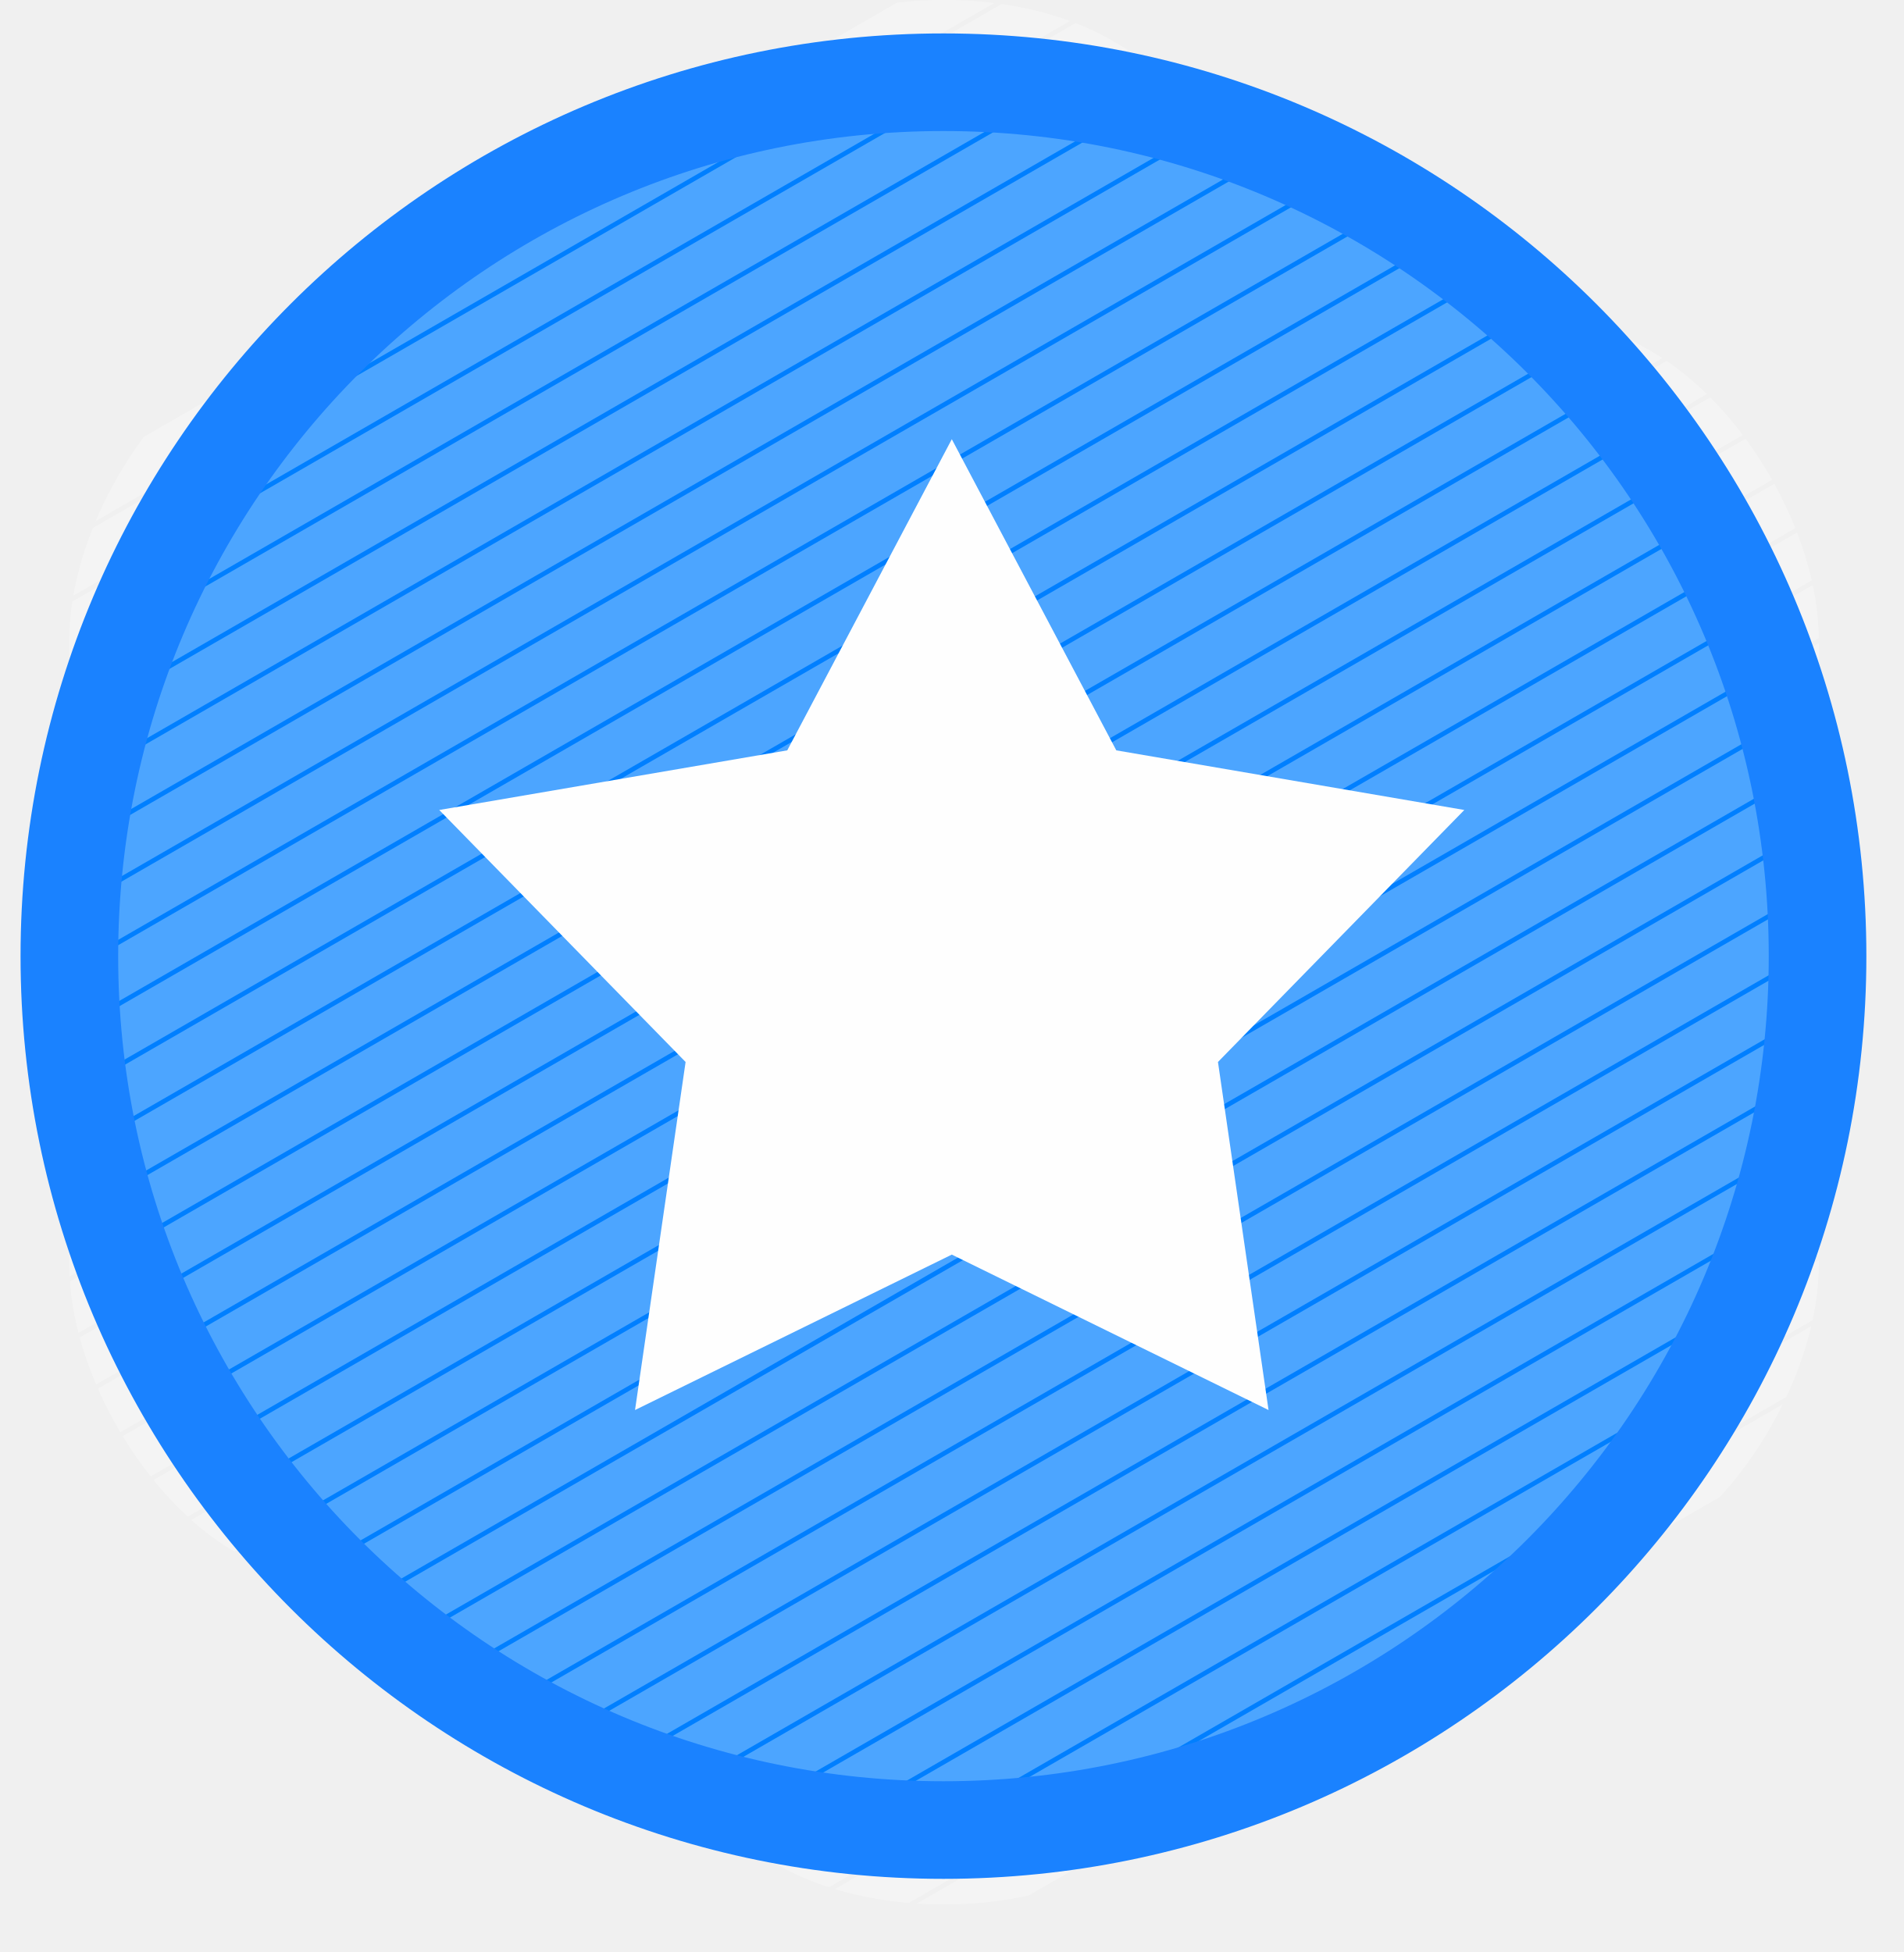
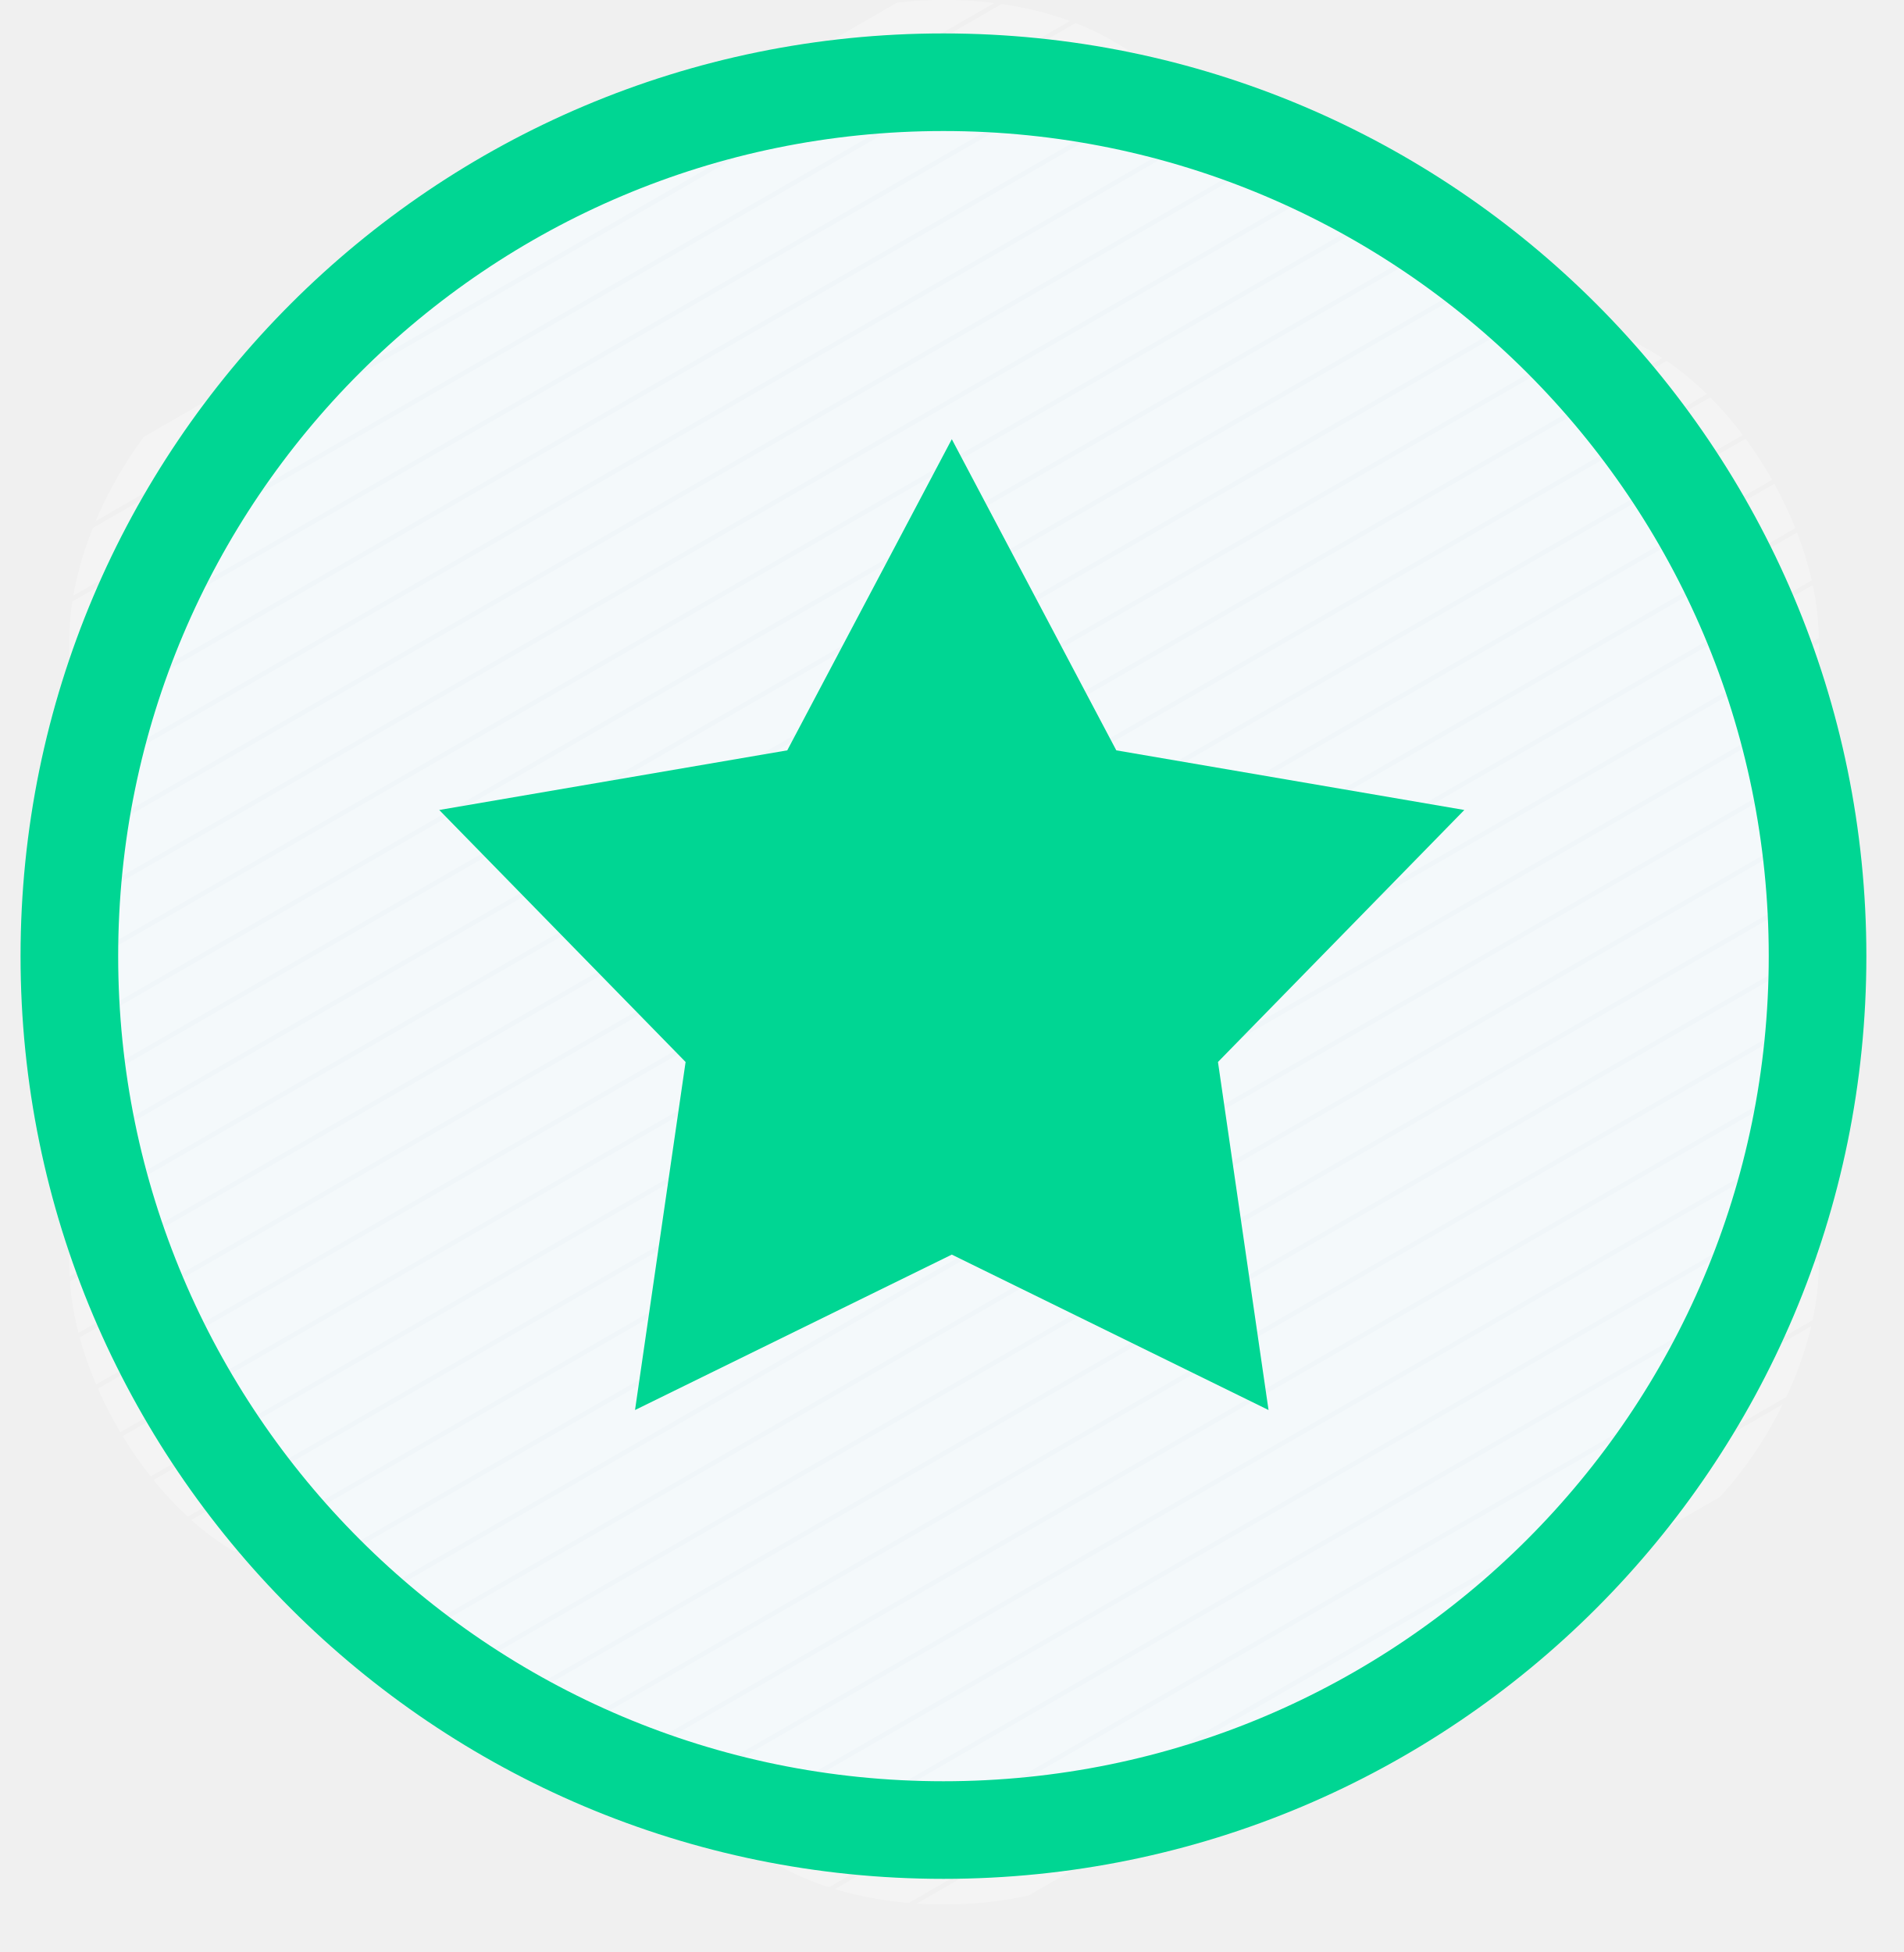
<svg xmlns="http://www.w3.org/2000/svg" xmlns:xlink="http://www.w3.org/1999/xlink" width="39" height="40" viewBox="0 0 39 40">
  <defs>
    <path id="a" d="M32.438 31.807c1.87-1.08 3.402-3.727 3.402-5.884v-12.82c0-2.158-1.531-4.805-3.402-5.884L21.321.809c-1.87-1.079-4.932-1.079-6.803 0L3.402 7.219C1.53 8.298 0 10.945 0 13.103v12.82c0 2.157 1.53 4.805 3.402 5.884l11.116 6.41c1.871 1.078 4.933 1.078 6.803 0l11.117-6.41z" />
  </defs>
  <g fill="none" fill-rule="evenodd" transform="translate(1)">
-     <circle cx="18.33" cy="19.594" r="17.908" fill="#007FFF" />
+     <circle cx="18.33" cy="19.594" r="17.908" fill="#F0F6F9" />
    <g transform="translate(.421)">
      <mask id="b" fill="#fff">
        <use xlink:href="#a" />
      </mask>
      <g stroke="#FFF" stroke-linecap="square" mask="url(#b)" opacity=".3">
        <path d="M45.087-15.59l-68.684 39.608M45.087-14.327l-68.684 39.61M45.087-13.063l-68.684 39.61M45.087-11.798L-23.597 27.81M45.087-10.534l-68.684 39.609M45.087-9.27l-68.684 39.609M45.087-8.006l-68.684 39.609M45.087-6.742l-68.684 39.609M45.087-5.478l-68.684 39.609M45.087-4.214l-68.684 39.61M45.087-2.95l-68.684 39.61M45.087-1.685l-68.684 39.608M45.087-.421l-68.684 39.608M45.087.843l-68.684 39.609M45.087 2.107l-68.684 39.609M45.087 3.371L-23.597 42.98M45.087 4.635l-68.684 39.609M45.087 5.9l-68.684 39.608M45.087 7.163l-68.684 39.61M45.087 8.427l-68.684 39.61M45.087 9.692L-23.597 49.3M45.087 10.956l-68.684 39.609M45.087 12.22l-68.684 39.609M45.087 13.484l-68.684 39.609M45.087 14.748l-68.684 39.609M45.087 16.012l-68.684 39.609M45.087 17.276l-68.684 39.61M45.087 18.54l-68.684 39.61M45.087 19.804l-68.684 39.61M45.087 21.069l-68.684 39.608M45.087 22.333l-68.684 39.609M45.087 23.597l-68.684 39.609" />
      </g>
    </g>
    <g transform="translate(.222 1.685)">
-       <circle cx="18.107" cy="17.908" r="17.908" stroke="#1A82FF" stroke-width="2" />
-       <path fill="#FEFEFE" d="M14.907 13.691l-7.13 1.222 5.047 5.164-1.036 7.132 6.49-3.185 6.489 3.185-1.036-7.132 5.047-5.164-7.13-1.222-3.37-6.376z" />
+       <circle cx="18.107" cy="17.908" r="17.908" stroke="#00D693" stroke-width="2" />
+       <path fill="#00D693" d="M14.907 13.691l-7.13 1.222 5.047 5.164-1.036 7.132 6.49-3.185 6.489 3.185-1.036-7.132 5.047-5.164-7.13-1.222-3.37-6.376z" />
    </g>
  </g>
</svg>
